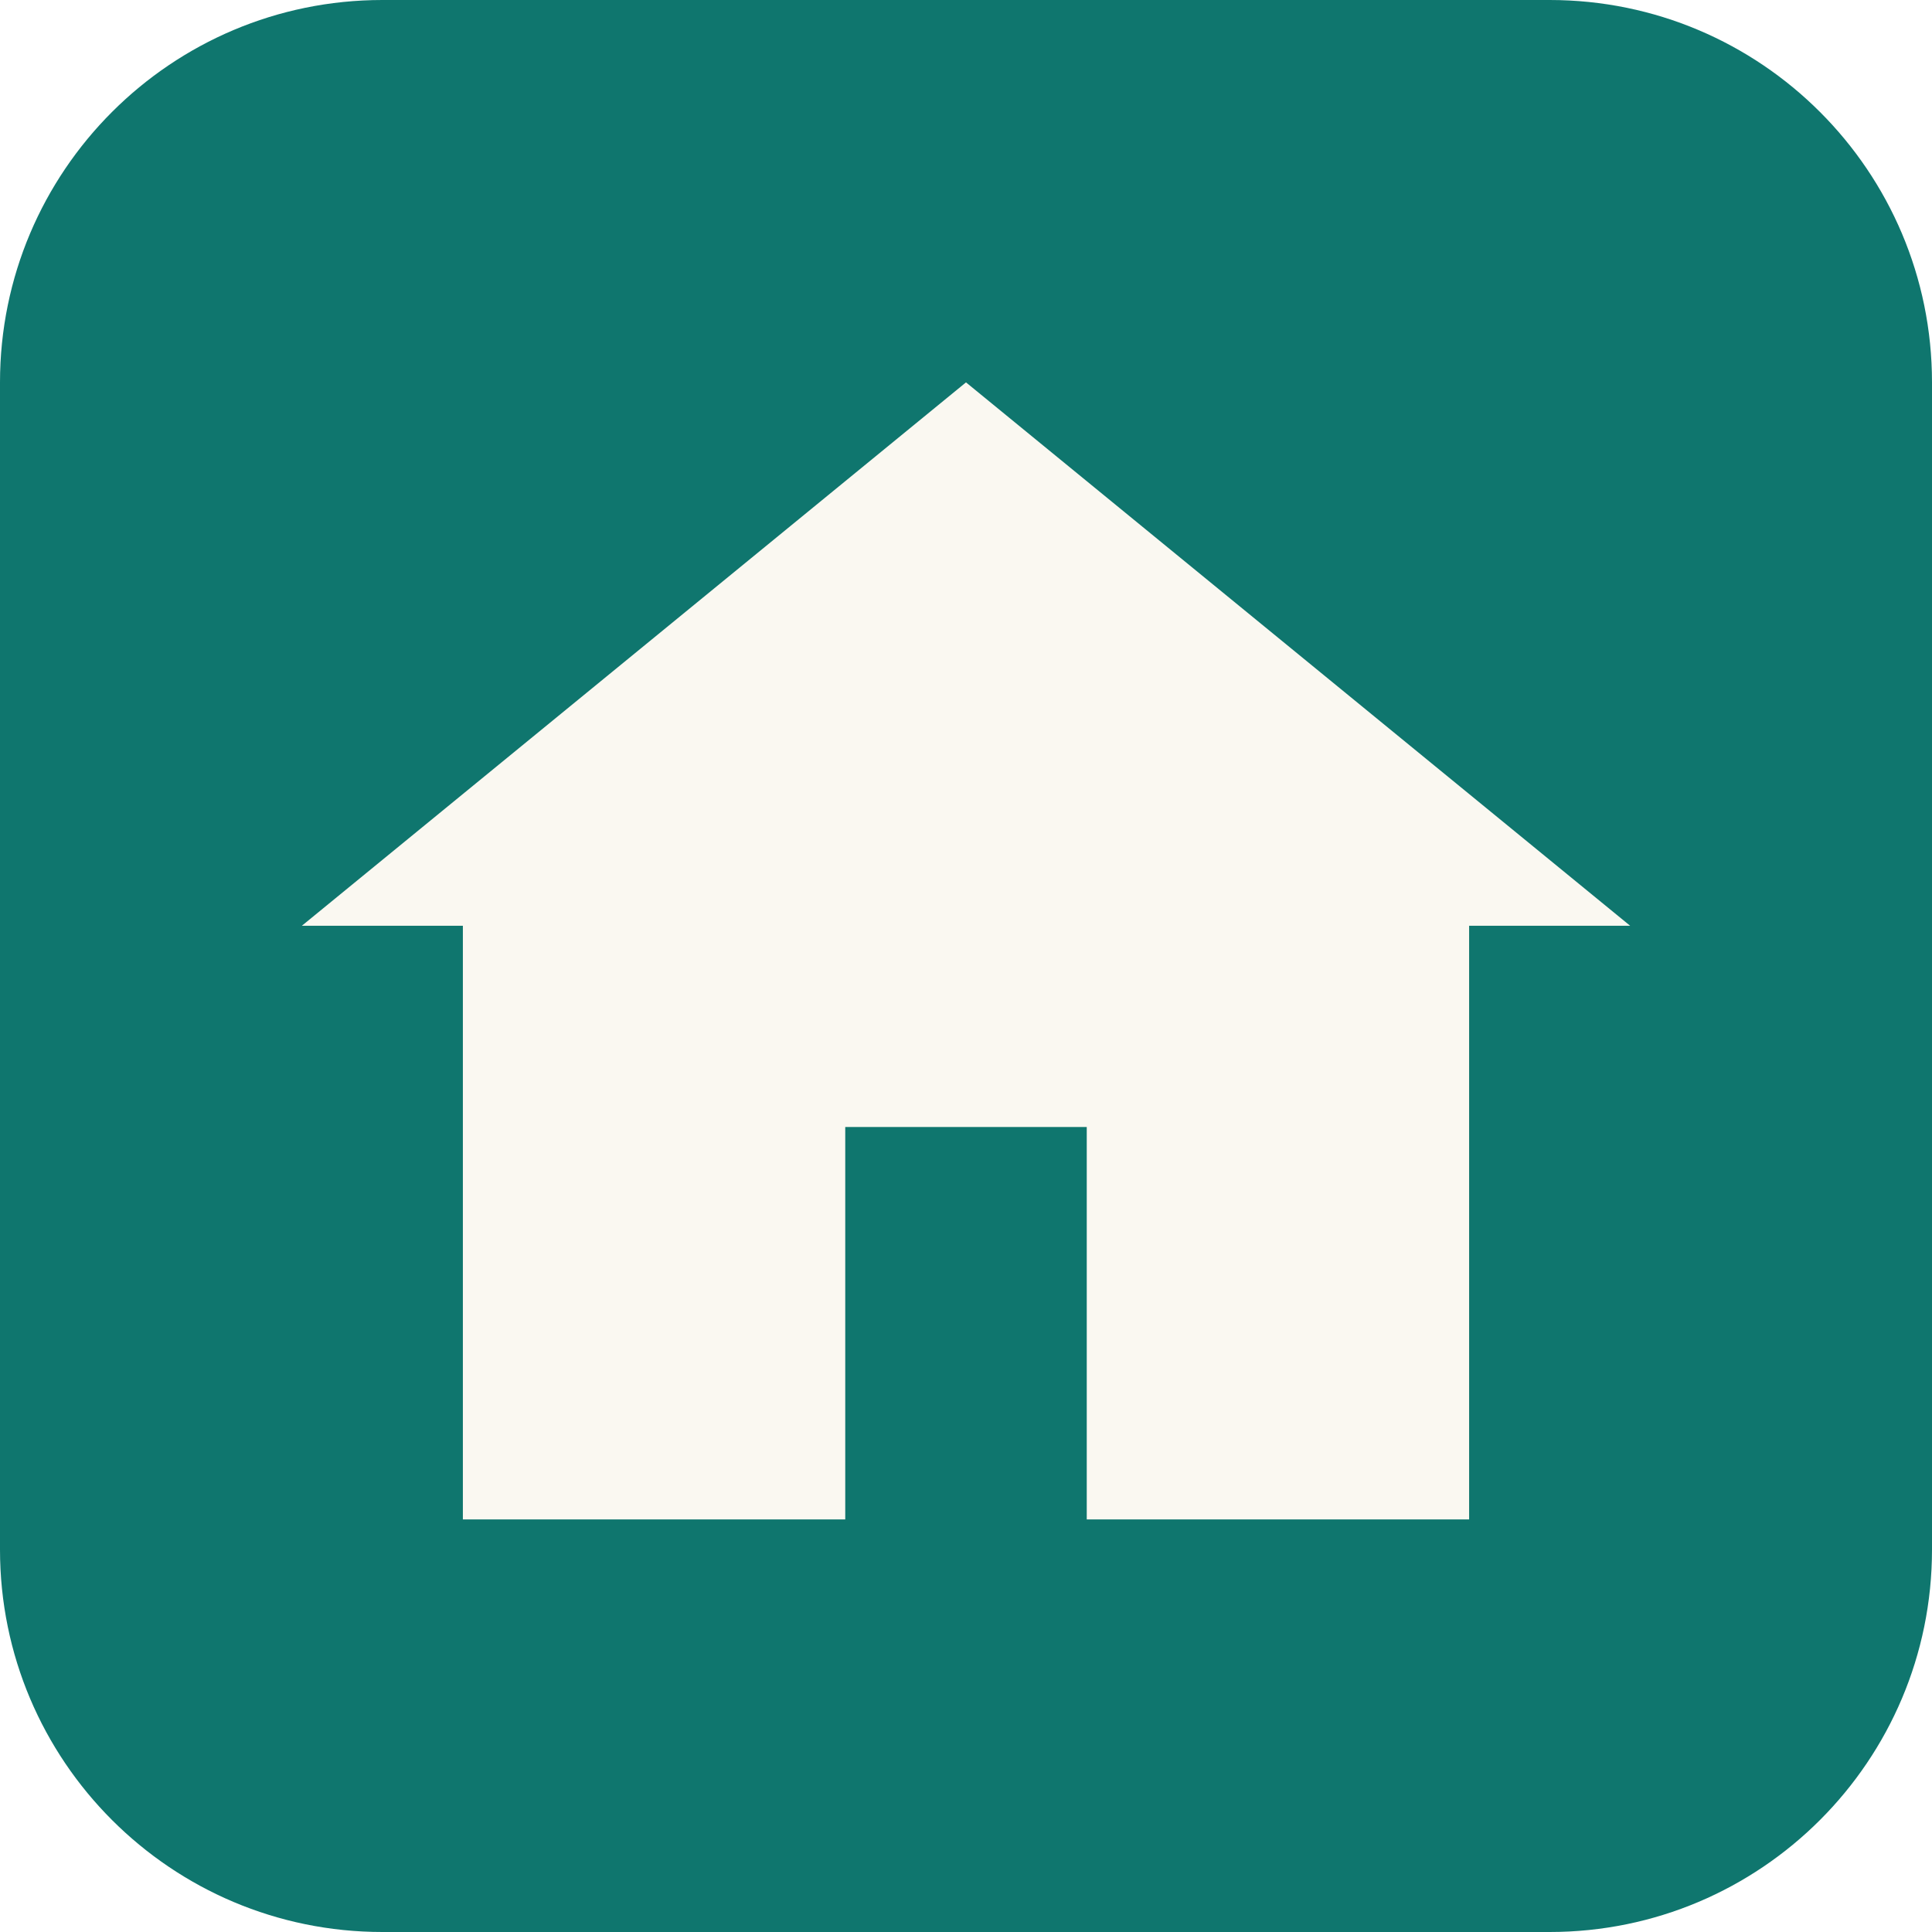
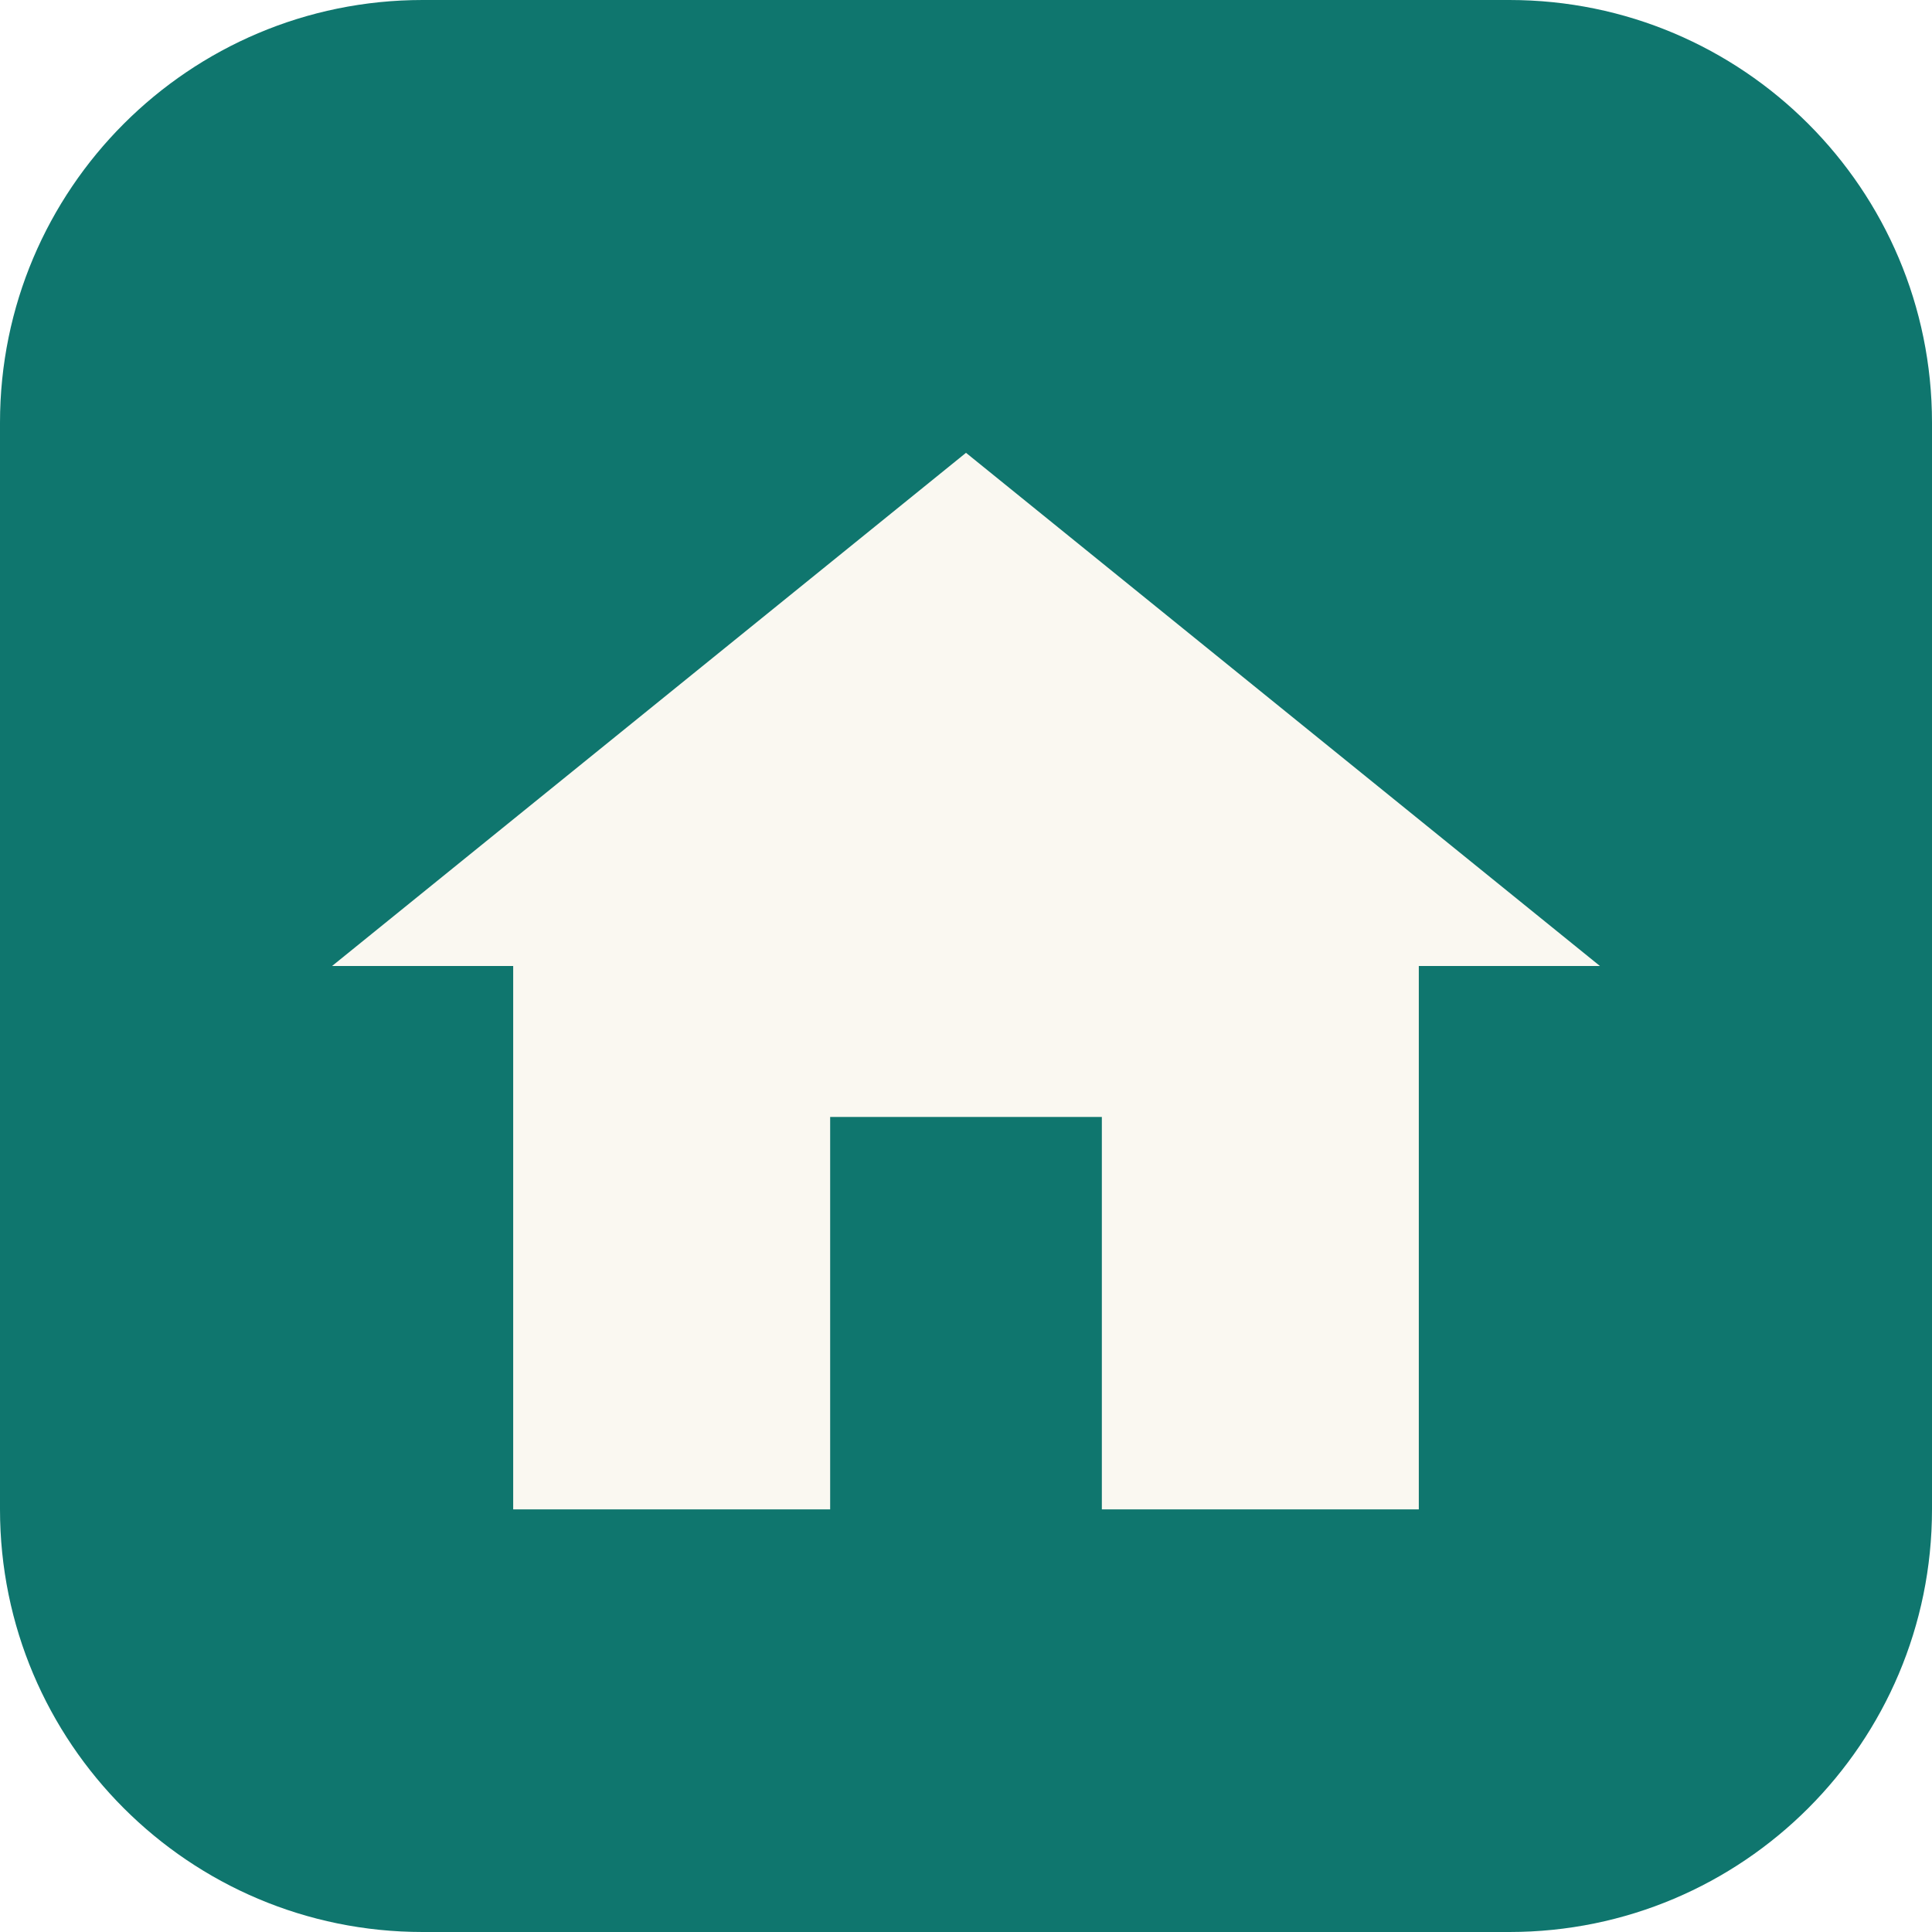
- <svg xmlns="http://www.w3.org/2000/svg" viewBox="0 0 192 192">
-   <rect width="192" height="192" rx="38" fill="#0f766e" />
-   <path d="M30 92 96 38l66 54h-16v59h-38v-39H84v39H46V92z" fill="#faf8f1" />
+ <svg xmlns="http://www.w3.org/2000/svg" viewBox="0 0 512 512" role="img" aria-labelledby="title">
+   <rect width="512" height="512" rx="112" fill="#0f766e" />
+   <path d="M88 256 256 120l168 136h-48v144H292V296h-72v104H136V256z" fill="#faf8f1" />
</svg>
